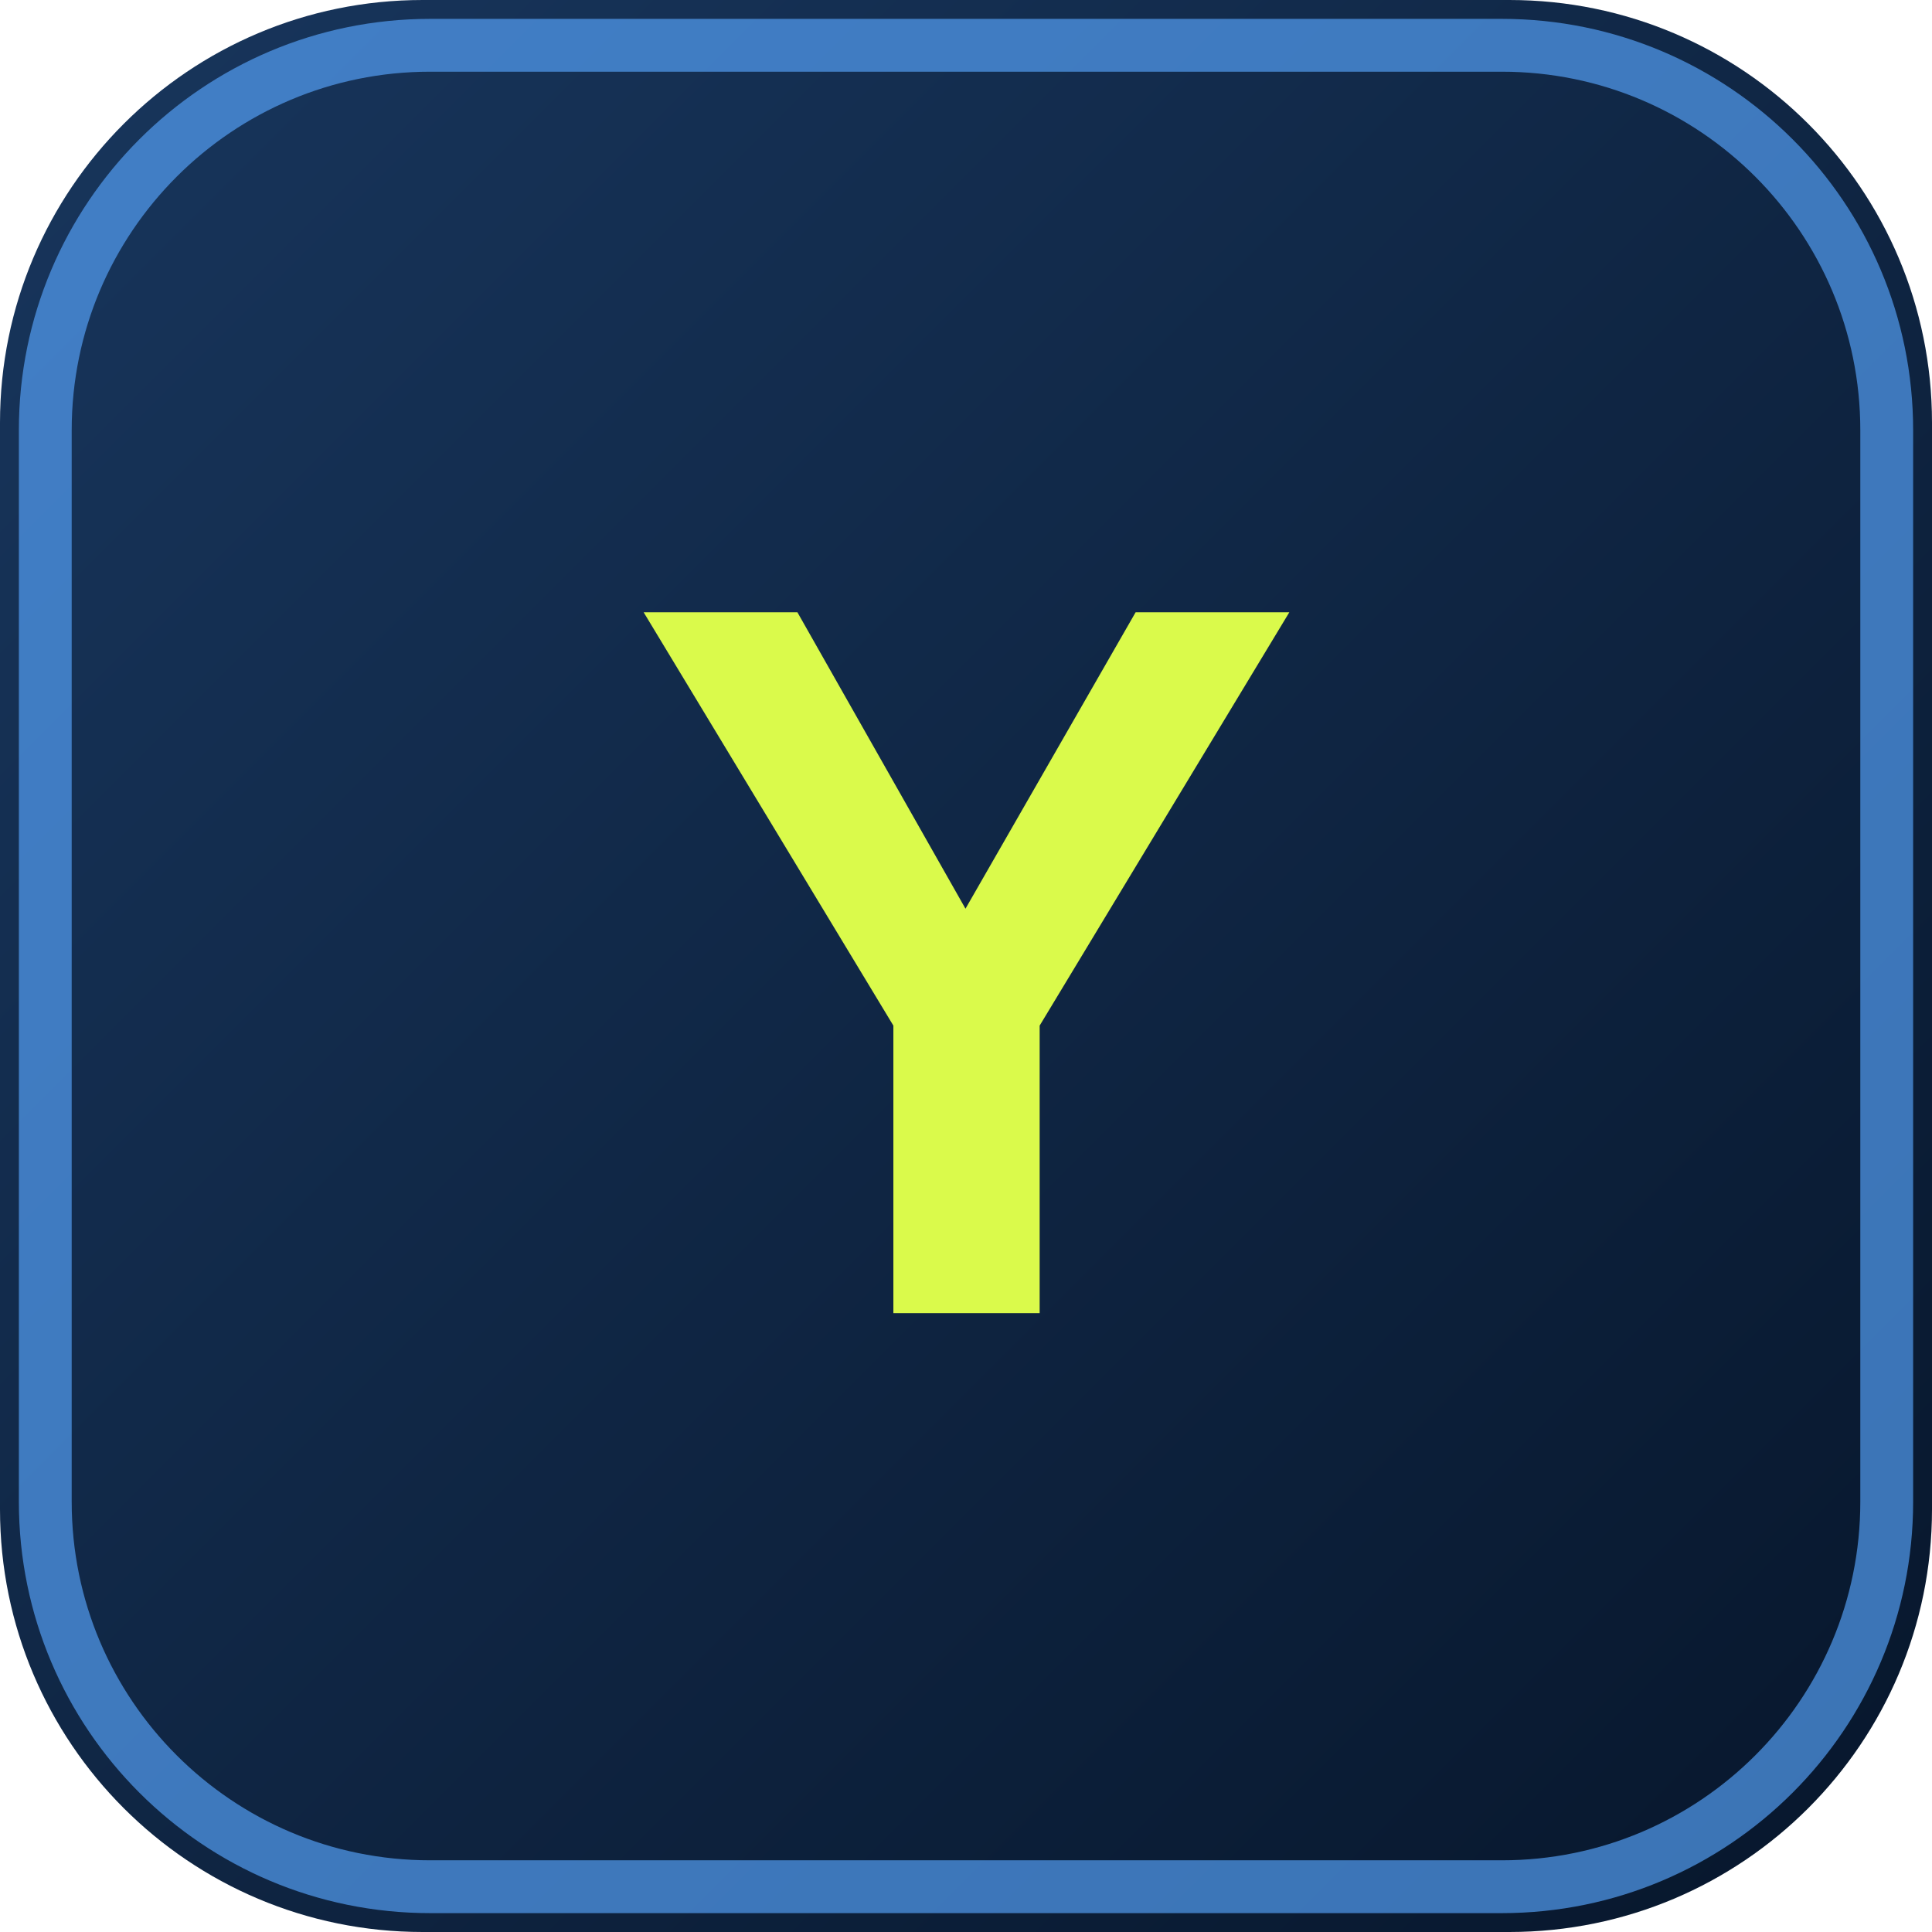
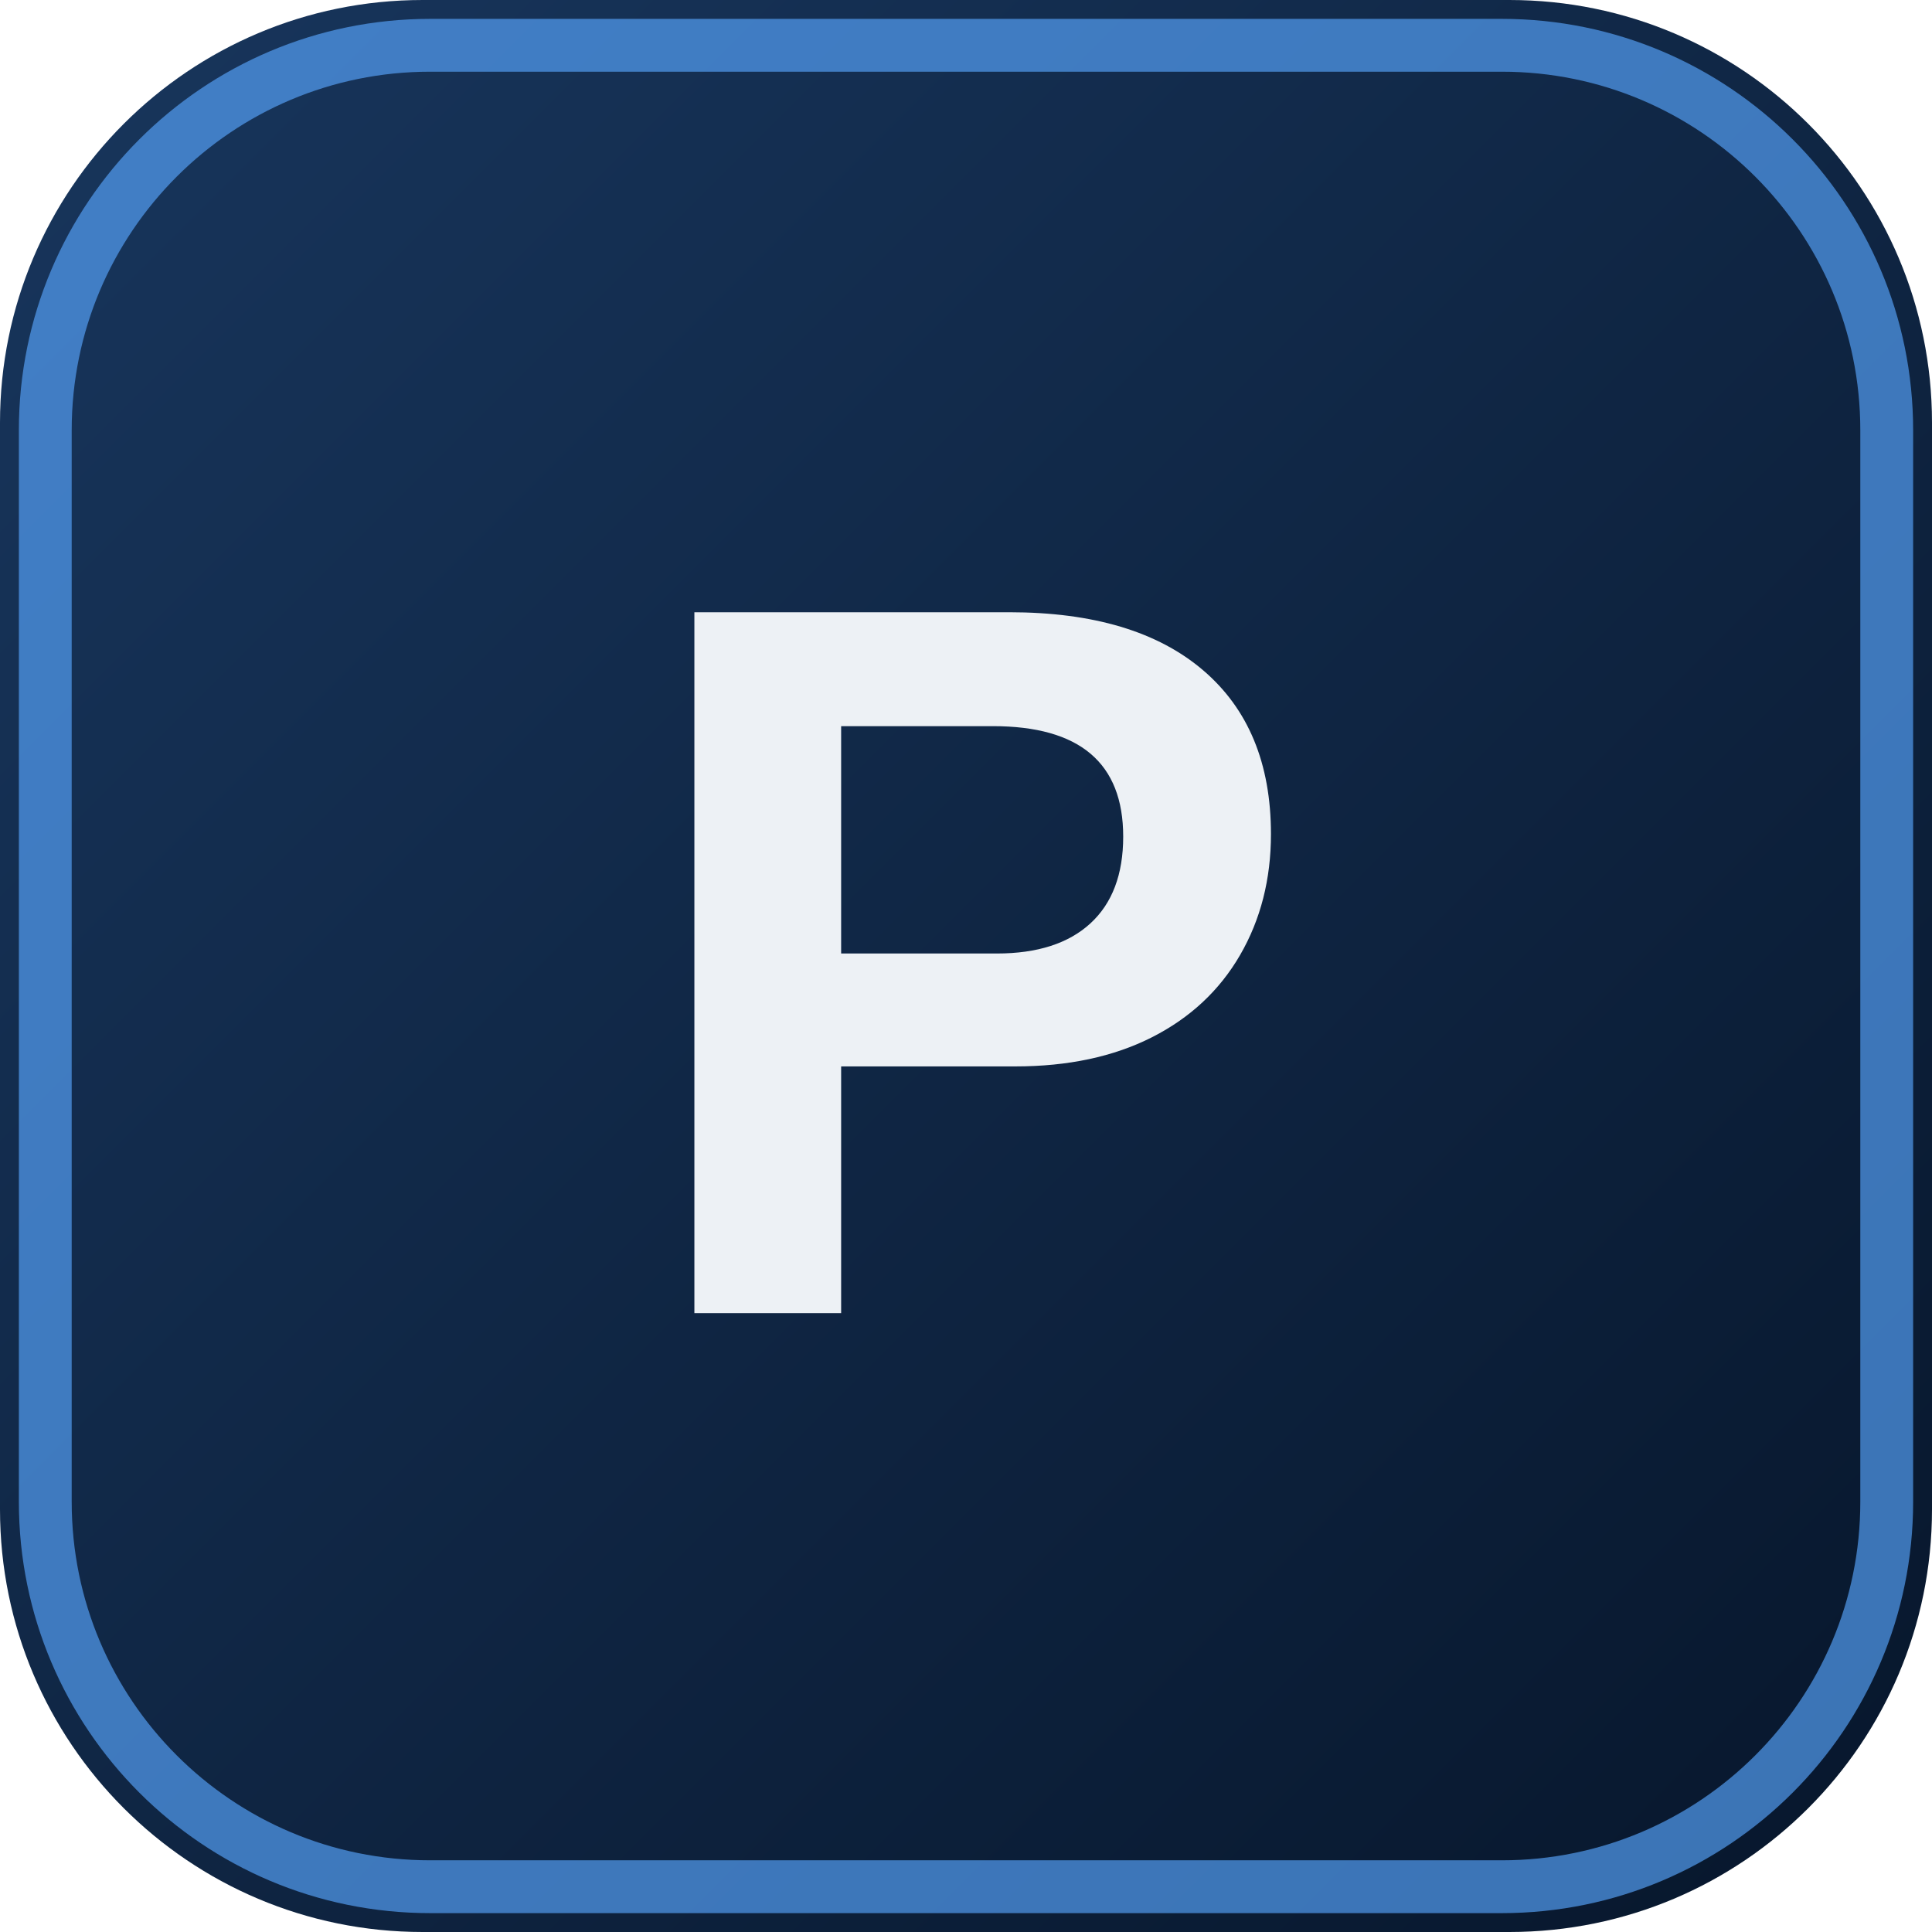
<svg xmlns="http://www.w3.org/2000/svg" viewBox="0 0 512 512">
  <defs>
    <linearGradient id="bg" x1="0" y1="0" x2="1" y2="1">
      <stop stop-color="#18365d" />
      <stop offset="1" stop-color="#07162b" />
    </linearGradient>
  </defs>
  <rect width="512" height="512" rx="112" fill="url(#bg)" />
  <rect x="12" y="12" width="488" height="488" rx="102" fill="none" stroke="#58a6ff" stroke-width="14" opacity=".65" />
-   <text x="256" y="348" text-anchor="middle" font-family="Arial,Helvetica,sans-serif" font-size="270" font-weight="900" fill="#dafa4b">Y</text>
+   <text x="256" y="348" text-anchor="middle" font-family="Arial,Helvetica,sans-serif" font-size="270" font-weight="900" fill="#edf1f5">P</text>
</svg>
